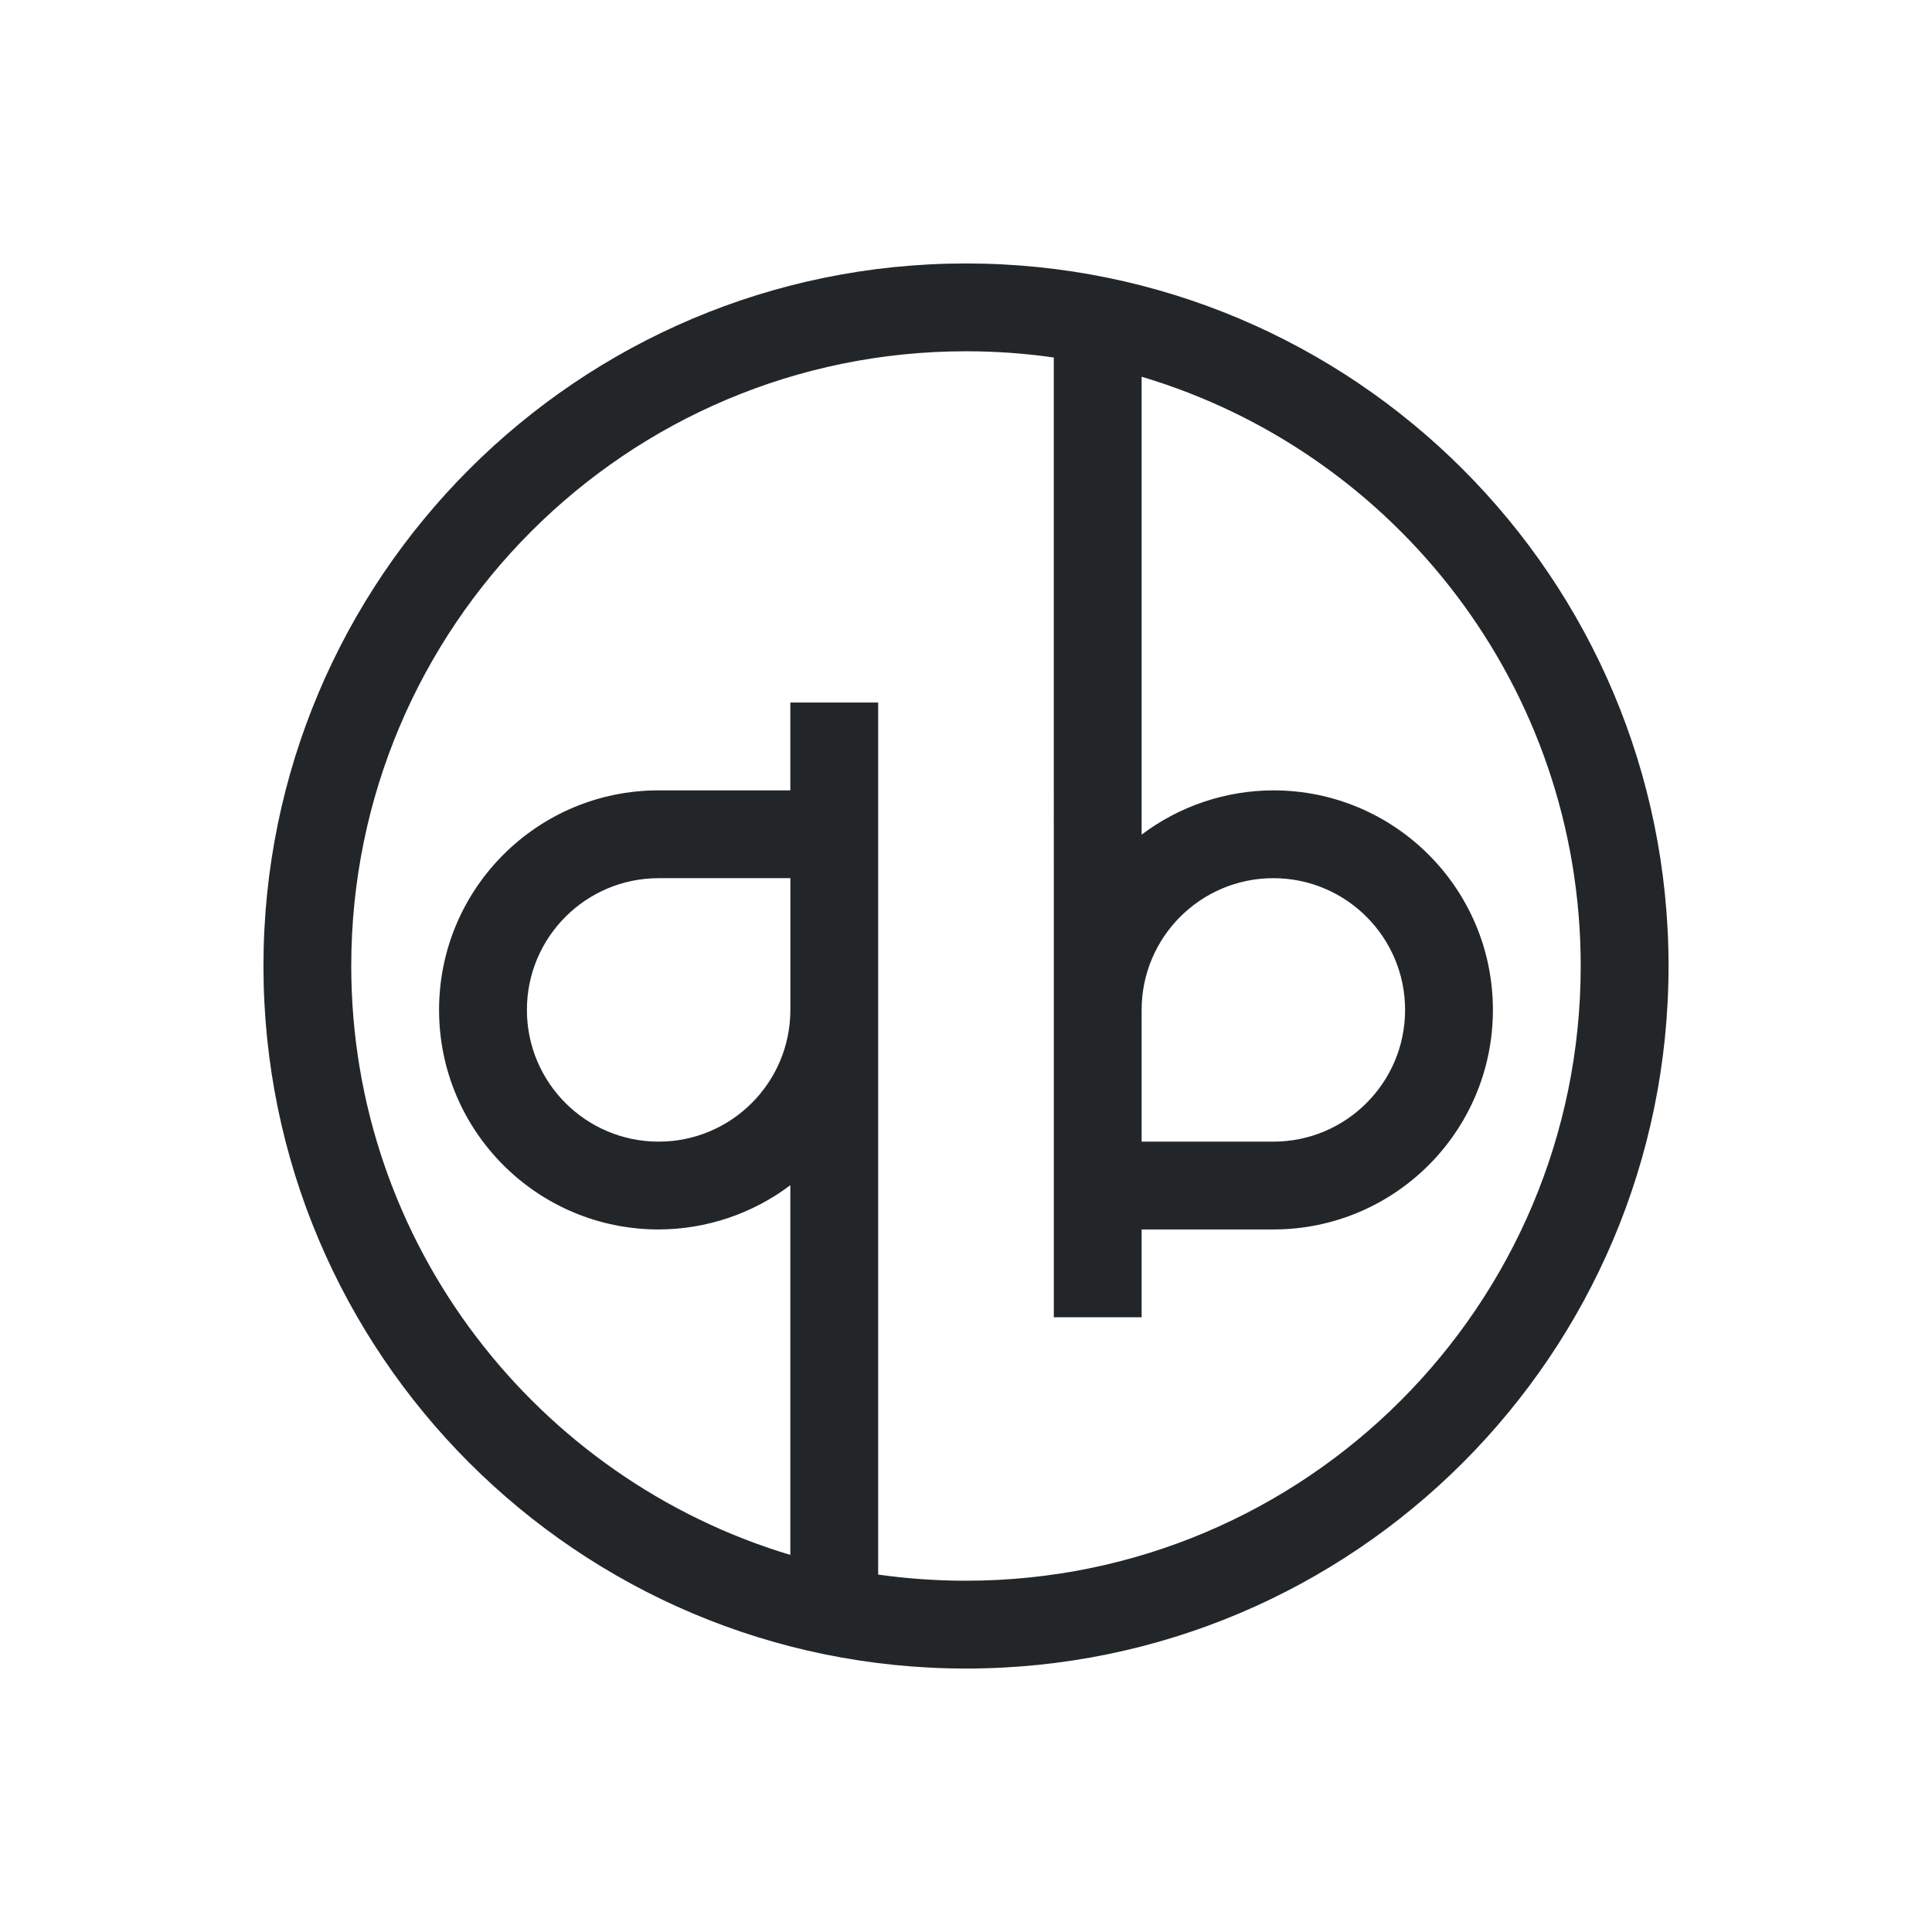
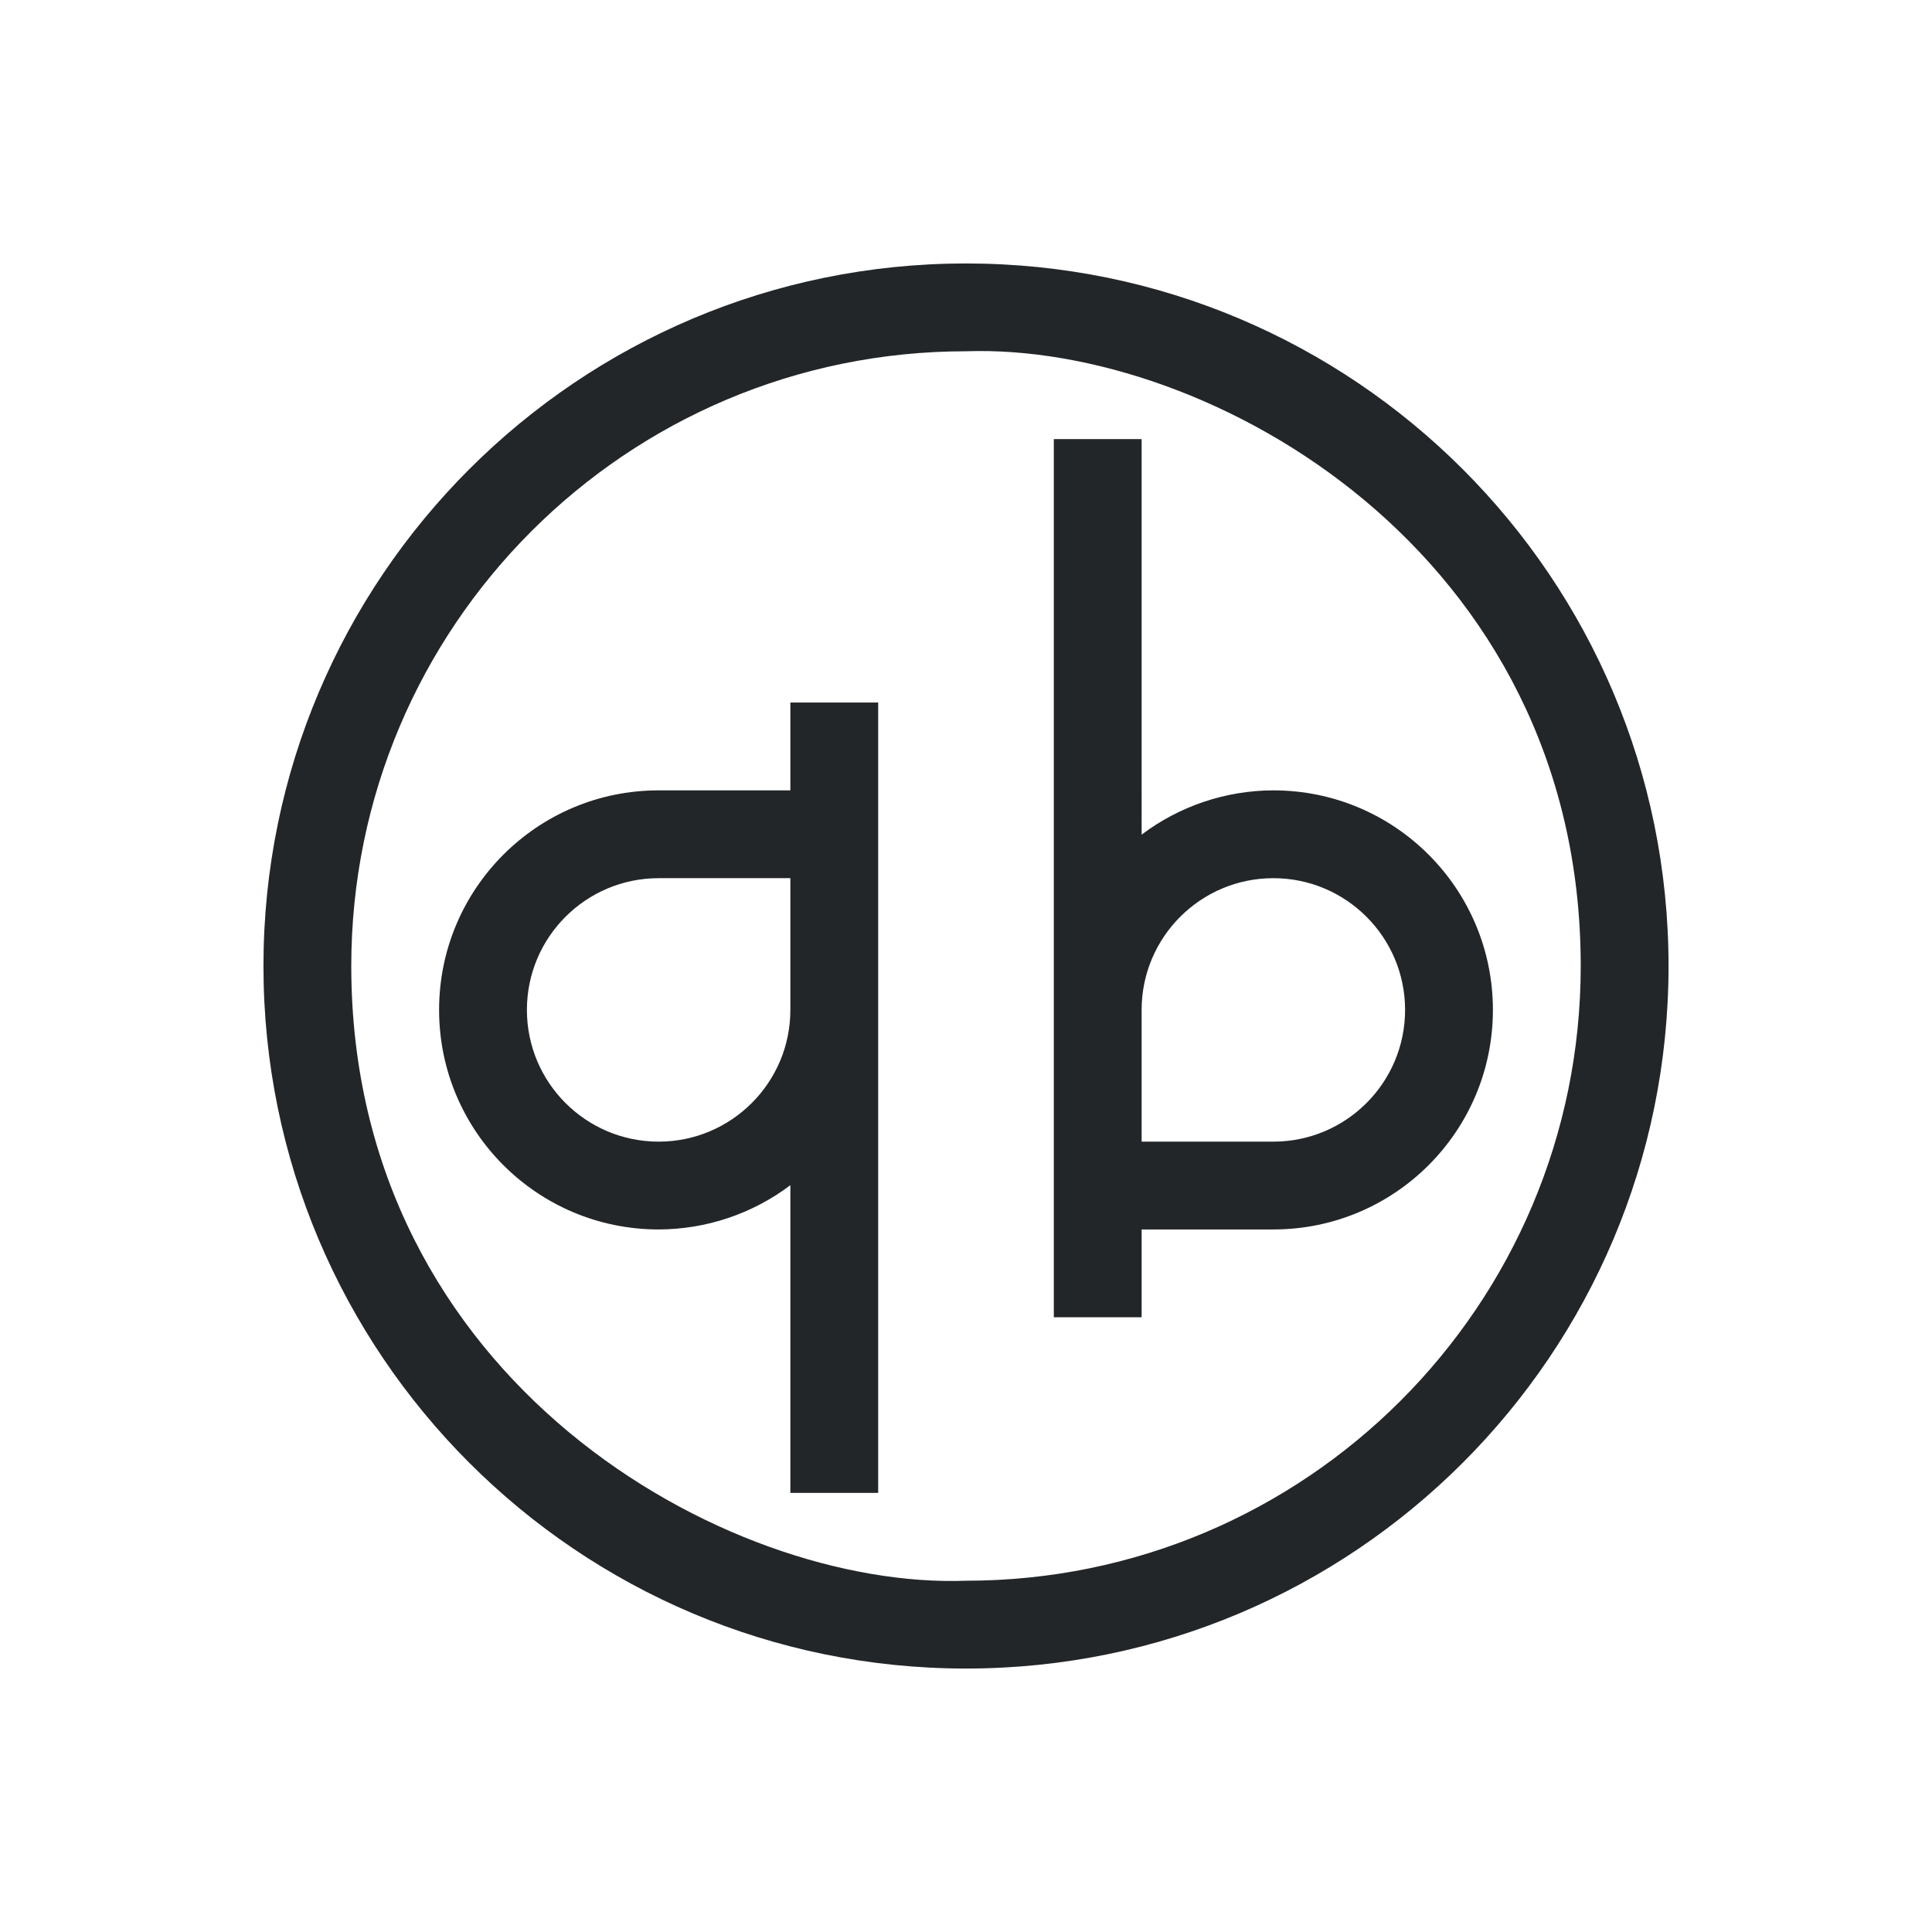
<svg xmlns="http://www.w3.org/2000/svg" id="svg1" version="1.1" viewBox="0 0 22 22">
  <defs id="defs3051">
    <style id="current-color-scheme" type="text/css">.ColorScheme-Text {
        color:#232629;
      }</style>
  </defs>
-   <path id="path1" class="ColorScheme-Text" d="m11 3c-4.418 0-8 3.582-8 8s3.582 8 8 8 8-3.582 8-8-3.582-8-8-8zm-3.5 7h1.5v1.5c0 0.828-0.672 1.5-1.5 1.5s-1.5-0.672-1.5-1.5 0.672-1.5 1.5-1.5zm4.5 1.5v3.5h1v-1s0.959-5.63e-4 1.5 0c1.381 0 2.5-1.119 2.5-2.5s-1.119-2.5-2.5-2.5c-0.541 0.001-1.068 0.178-1.5 0.504-2.5e-5 -1.738 1.63e-4 -3.476-2.23e-4 -5.214 2.892 0.86 5 3.539 5 6.71 0 3.866-3.134 7-7 7-0.338 0-0.674-0.024-1-0.07v-9.93h-1v1s-0.959 5.633e-4 -1.5 0c-1.381 0-2.5 1.119-2.5 2.5s1.119 2.5 2.5 2.5c0.541-0.001 1.068-0.178 1.5-0.504v4.21c-2.885-0.865-5-3.54-5-6.706 0-3.866 3.134-7 7-7 0.339 0 0.674 0.024 1 0.071zm2.5-1.5c0.828 0 1.5 0.672 1.5 1.5s-0.672 1.5-1.5 1.5h-1.5v-1.5c0-0.828 0.672-1.5 1.5-1.5z" fill="currentColor" />
+   <path id="path1" class="ColorScheme-Text" d="m11 3c-4.418 0-8 3.582-8 8s3.582 8 8 8 8-3.582 8-8-3.582-8-8-8zm-3.5 7h1.5v1.5c0 0.828-0.672 1.5-1.5 1.5s-1.5-0.672-1.5-1.5 0.672-1.5 1.5-1.5zm2.5 7v-9h-1v1s-0.959 5.633e-4 -1.5 0c-1.381 0-2.5 1.119-2.5 2.5s1.119 2.5 2.5 2.5c0.541-0.001 1.068-0.178 1.5-0.504v3.504m-5-6c0-3.866 3.134-7 7-7 2.769-0.096 7 2.288 7 7 0 3.866-3.134 7-7 7-2.721 0.1-7-2.273-7-7zm8-6v10h1v-1s0.959-5.63e-4 1.5 0c1.381 0 2.5-1.119 2.5-2.5s-1.119-2.5-2.5-2.5c-0.541 0.001-1.068 0.178-1.5 0.504-2.2e-5 -1.502 1.16e-4 -3.002-9.6e-5 -4.504m1.5 5c0.828 0 1.5 0.672 1.5 1.5s-0.672 1.5-1.5 1.5h-1.5v-1.5c0-0.828 0.672-1.5 1.5-1.5z" fill="currentColor" />
</svg>
